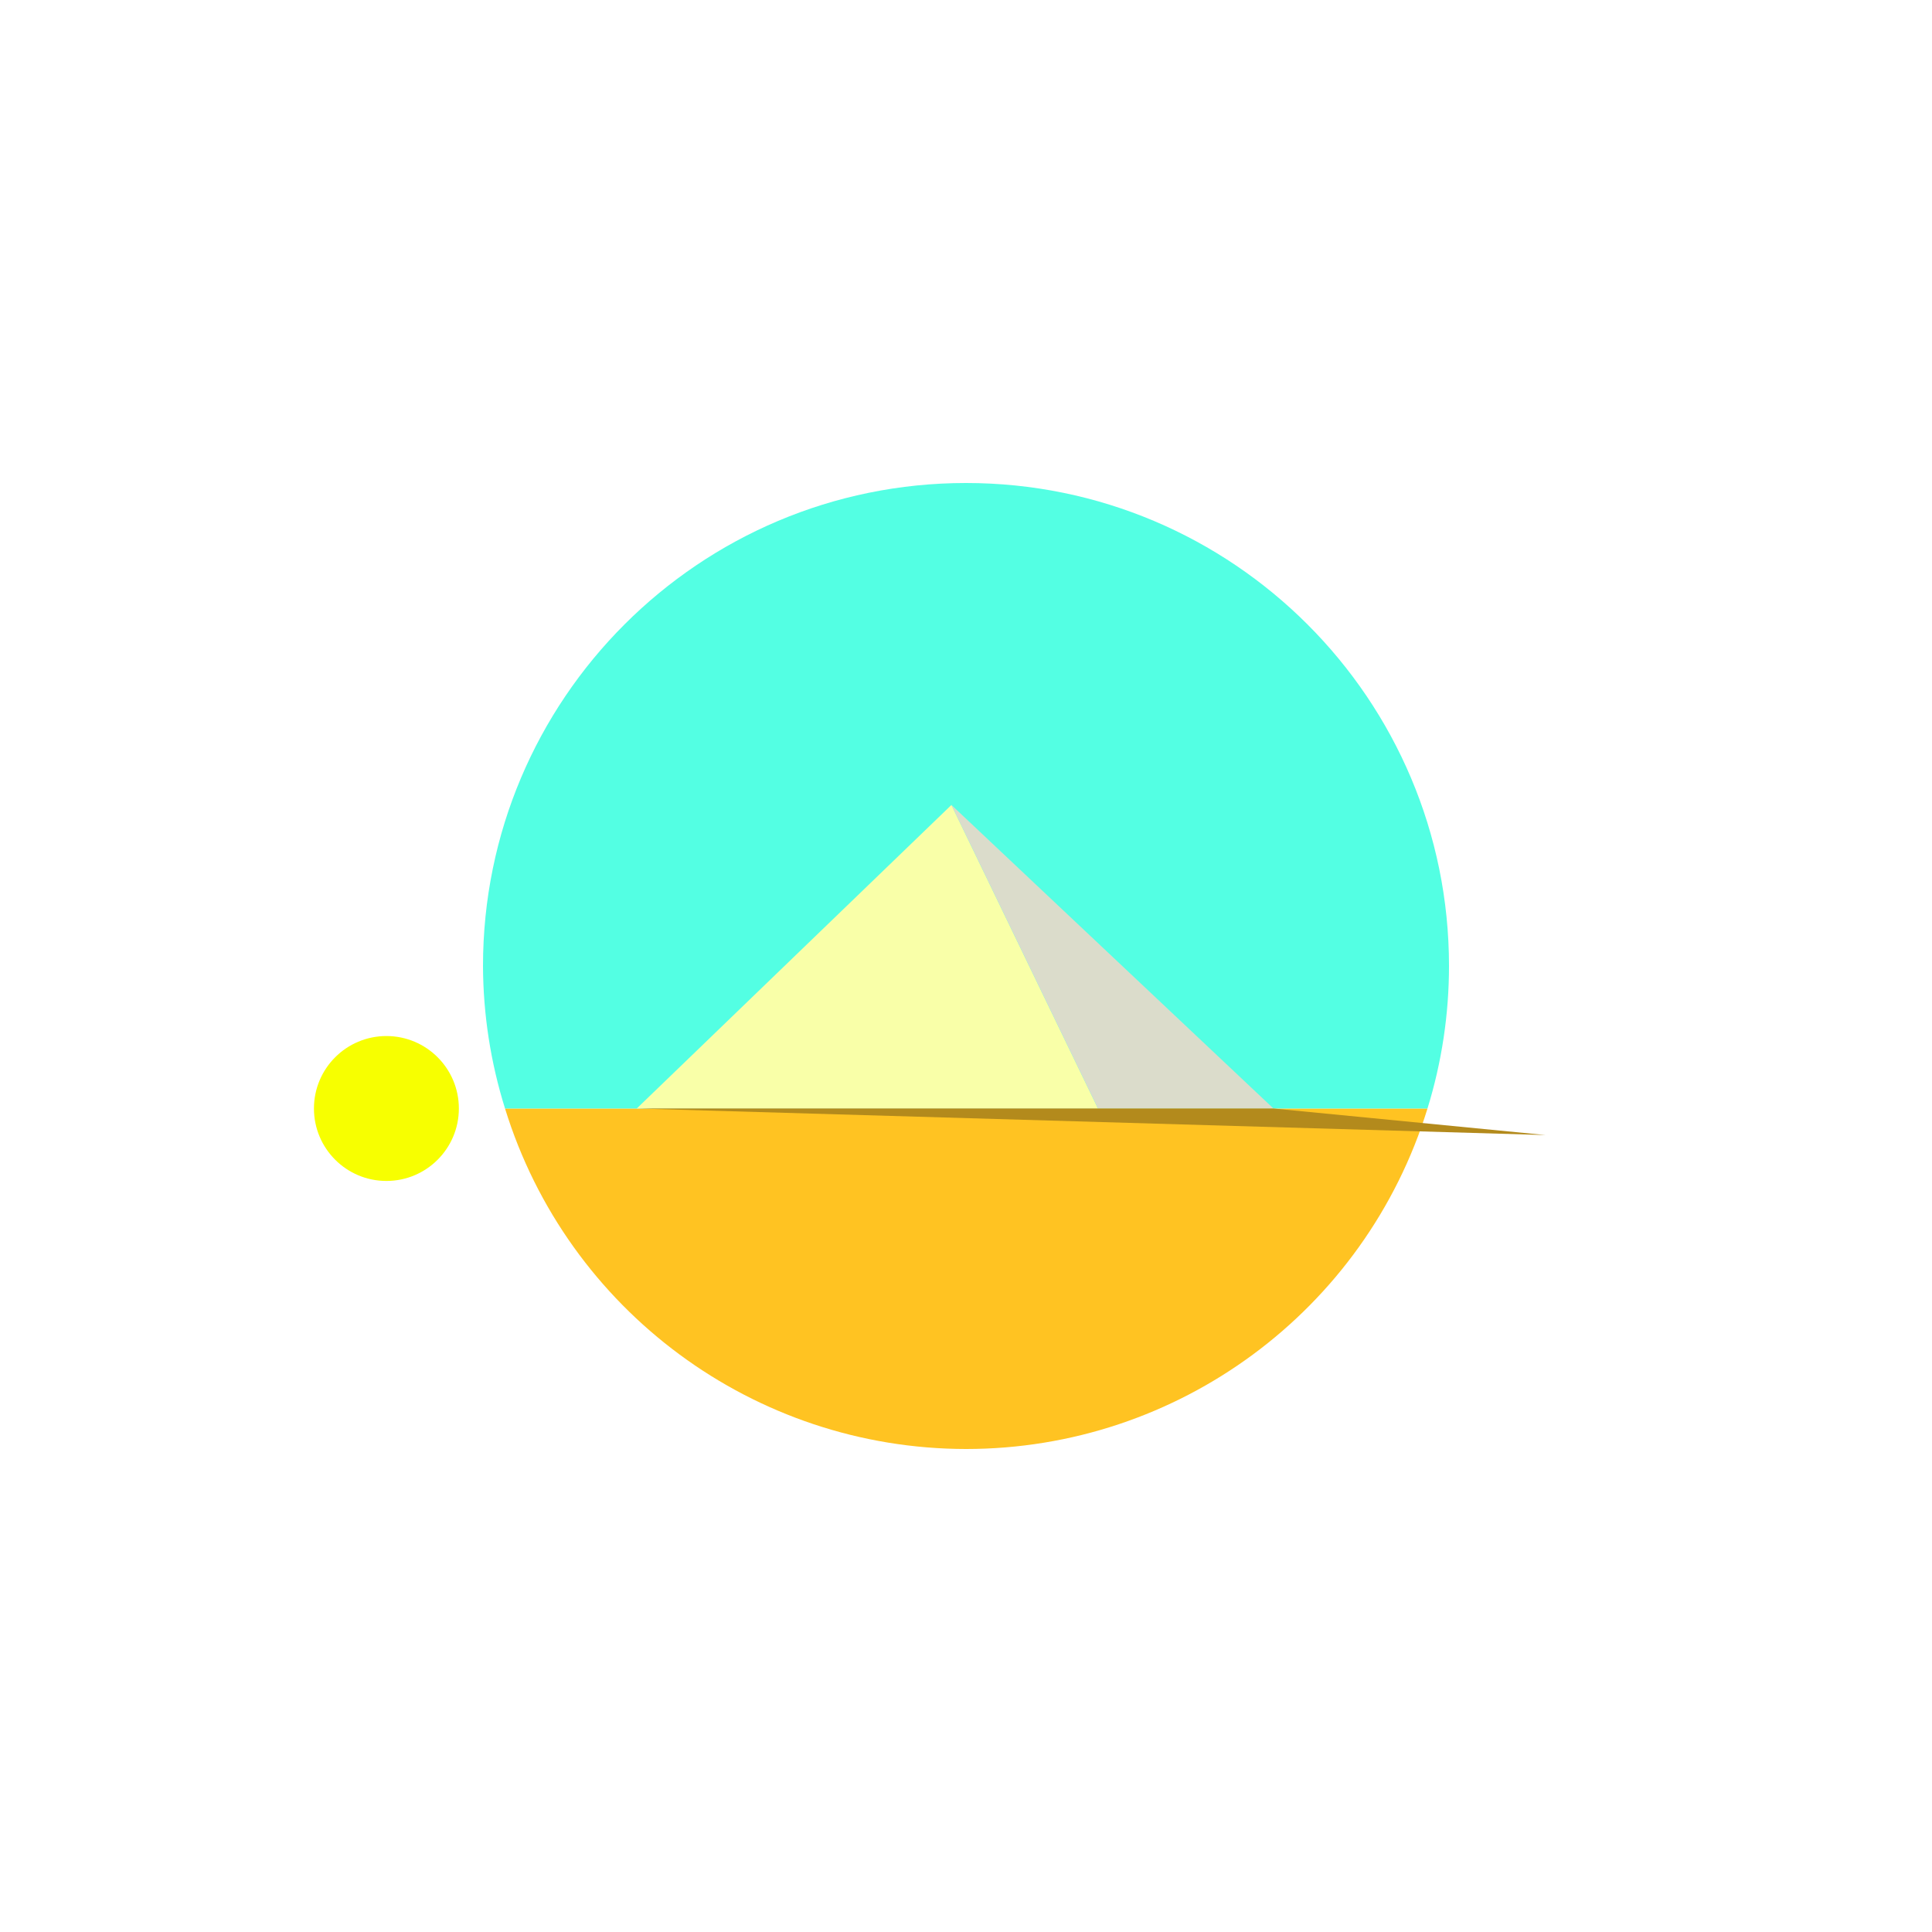
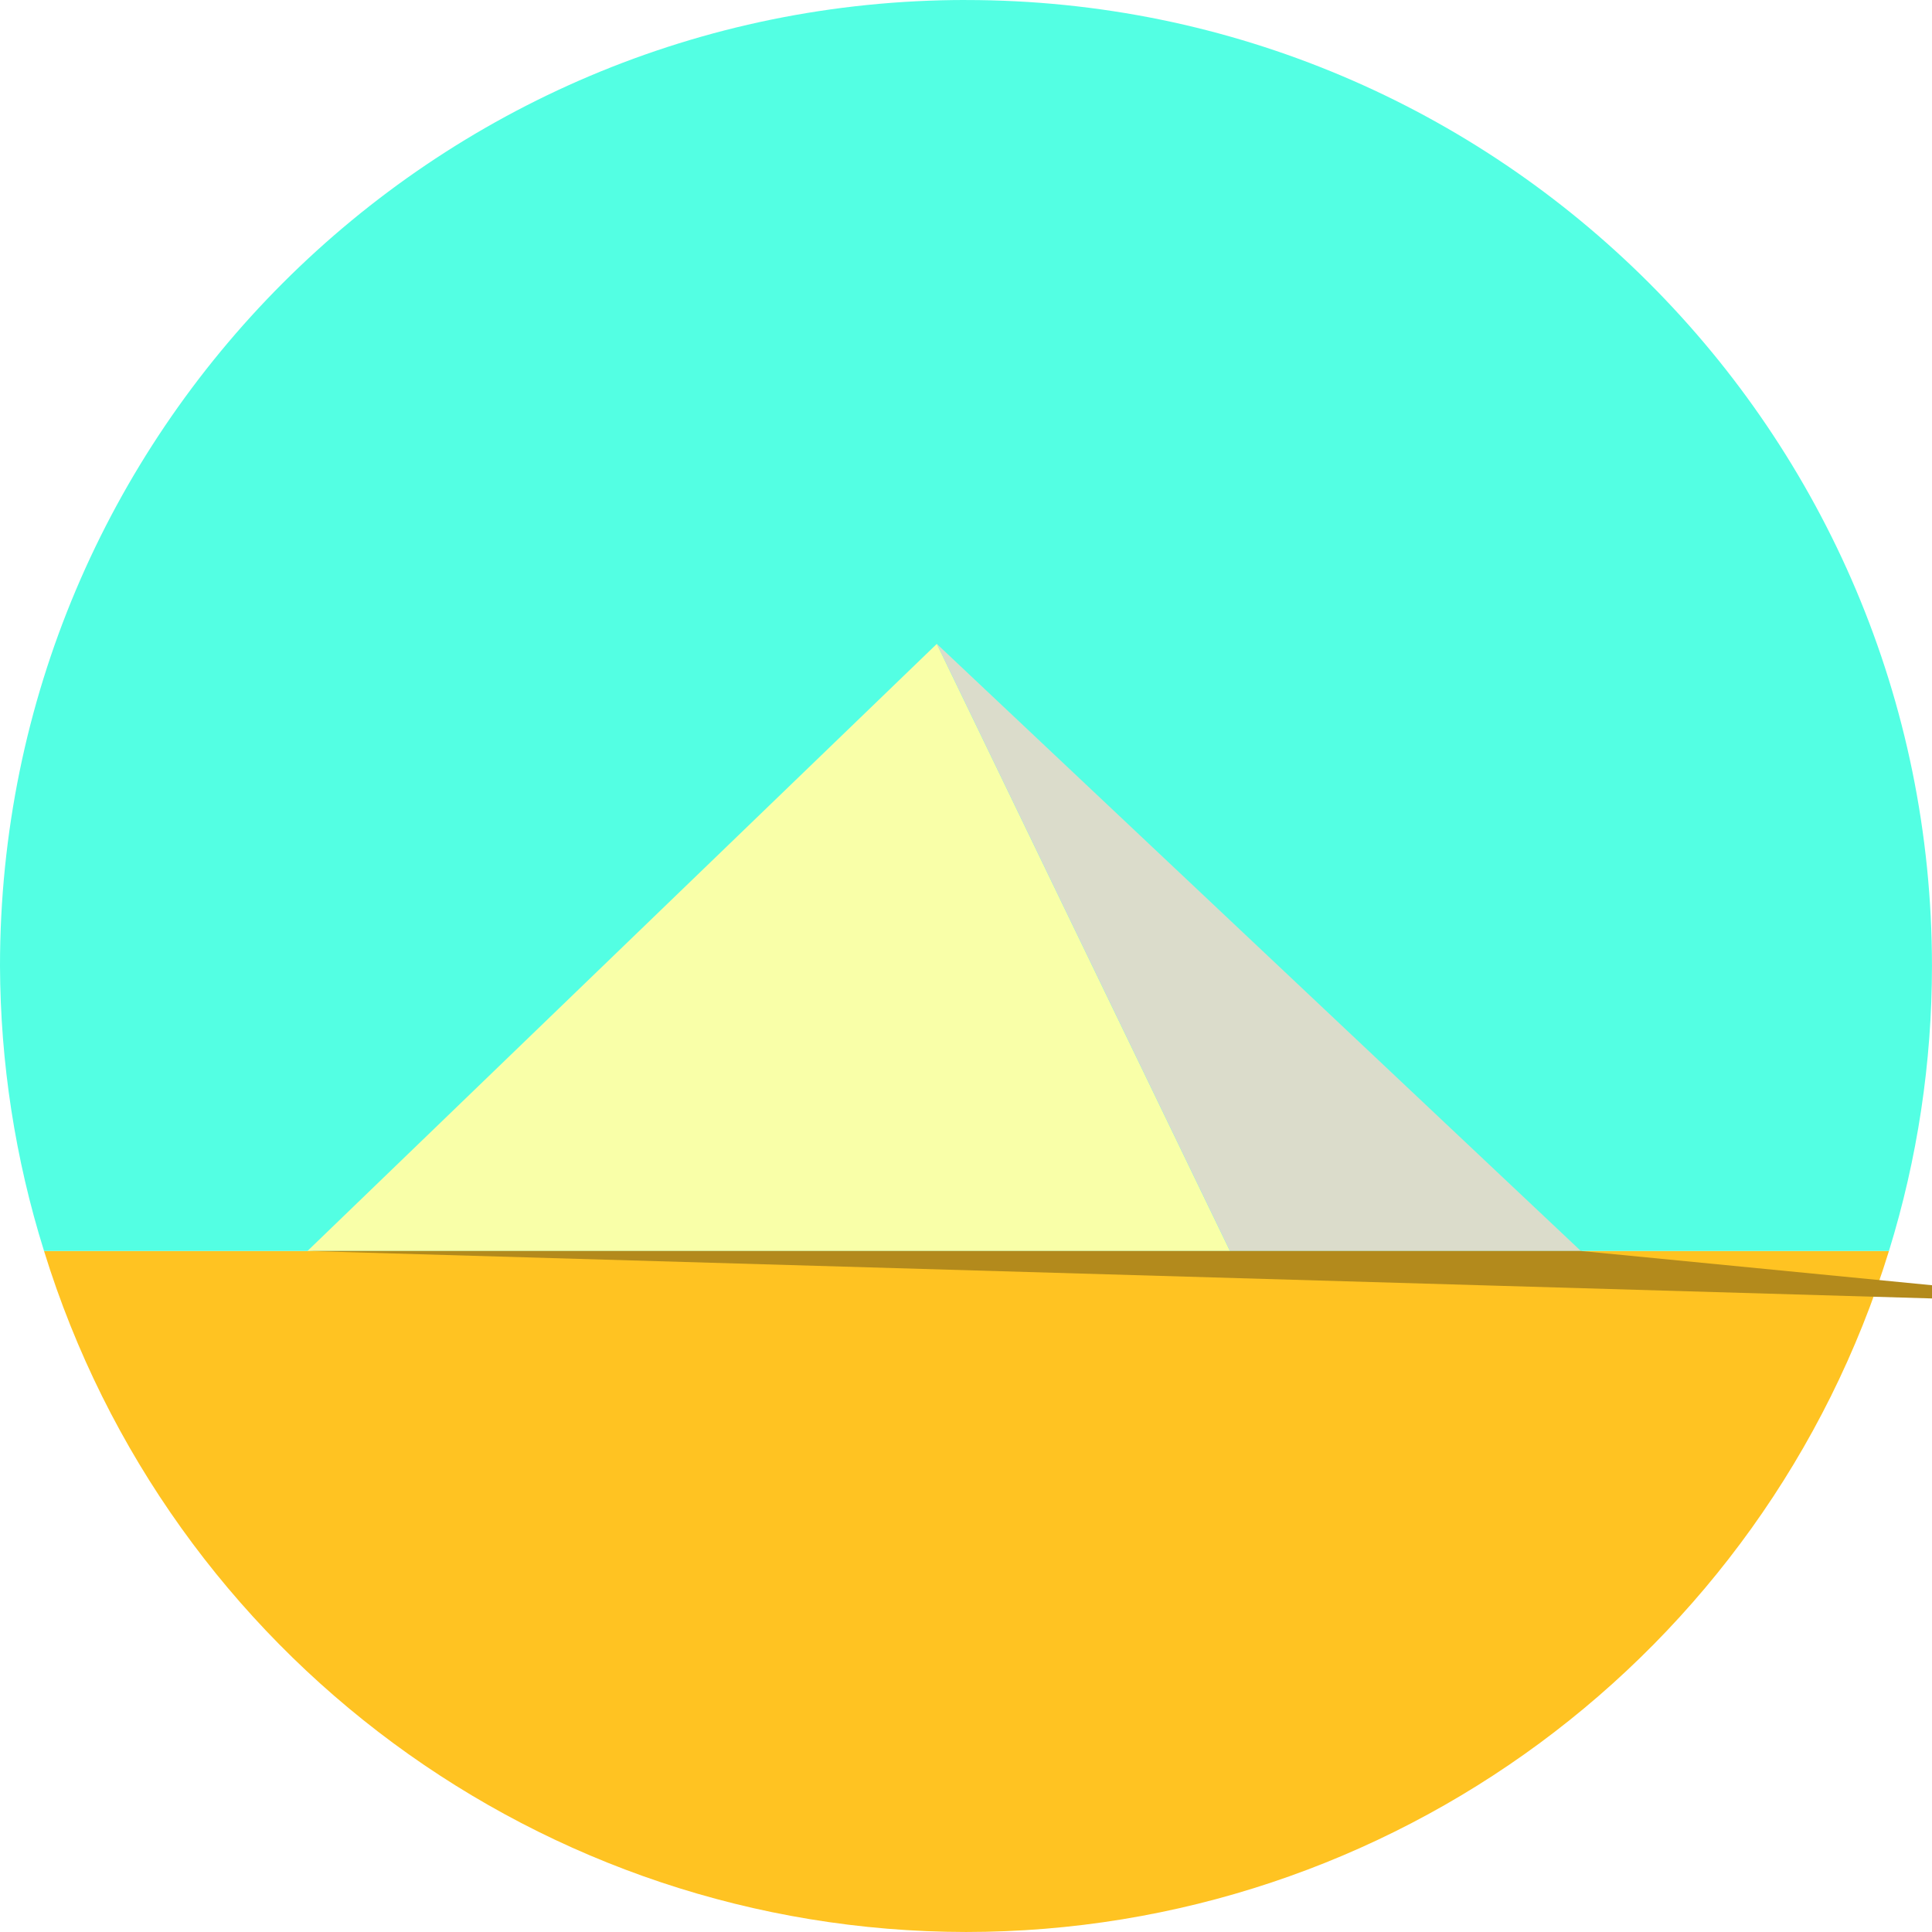
- <svg xmlns="http://www.w3.org/2000/svg" width="400" height="400" viewBox="0 0 105.833 105.833" version="1.1" id="svg8">
+ <svg xmlns="http://www.w3.org/2000/svg" width="200" height="200" viewBox="0 0 52.917 52.917" version="1.1" id="svg8">
  <defs id="defs2" />
-   <g id="layer1" transform="translate(0,-191.1667)">
-     <path style="fill:#ffc322;stroke-width:0.551;stroke:none;stroke-opacity:1;fill-opacity:1" d="M 295.547 229.5 L 104.559 229.5 A 100 100 0 0 0 200 300 A 100 100 0 0 0 295.547 229.5 z " id="path3730" transform="matrix(0.2645833,0,0,0.2645833,0,191.1667)" />
-     <path style="fill:#53ffe3;stroke-width:0.551;stroke:none;stroke-opacity:1;fill-opacity:1" d="M 200 100 A 100 100 0 0 0 100 200 A 100 100 0 0 0 104.559 229.5 L 295.547 229.5 A 100 100 0 0 0 300 200 A 100 100 0 0 0 200 100 z " id="path3719" transform="matrix(0.2645833,0,0,0.2645833,0,191.1667)" />
-     <path style="fill:#f9ffa8;fill-opacity:1;stroke:none;stroke-width:0.274px;stroke-linecap:butt;stroke-linejoin:miter;stroke-opacity:1" d="m 34.881,251.889 17.237,-16.628 8.029,16.628 z" id="path4694" />
-     <path style="fill:#dbdccb;fill-opacity:1;stroke:none;stroke-width:0.274px;stroke-linecap:butt;stroke-linejoin:miter;stroke-opacity:1" d="m 52.118,235.261 17.64,16.628 h -9.61 z" id="path4696" />
-     <circle style="fill:#f7ff00;fill-opacity:1;stroke:none;stroke-width:0.265;stroke-opacity:1" id="path4700" cx="-21.167" cy="-251.889" r="3.969" transform="scale(-1)" />
-     <path style="fill:#b38a1c;stroke:none;stroke-width:0.265px;stroke-linecap:butt;stroke-linejoin:miter;stroke-opacity:1;fill-opacity:1" d="m 69.757,251.889 14.909,1.455 -49.786,-1.455 z" id="path4712" />
+   <g id="layer1" transform="translate(0,-244.0833)" style="display:inline">
+     <path style="fill:#ffc322;fill-opacity:1;stroke:none;stroke-width:0.146;stroke-opacity:1" d="M 51.738,278.347 H 1.206 a 26.458,26.458 0 0 0 25.252,18.653 26.458,26.458 0 0 0 25.28,-18.653 z" id="path3730" />
+     <path style="fill:#53ffe3;fill-opacity:1;stroke:none;stroke-width:0.146;stroke-opacity:1" d="M 26.458,244.083 A 26.458,26.458 0 0 0 3.4888387e-7,270.542 26.458,26.458 0 0 0 1.206,278.347 H 51.738 a 26.458,26.458 0 0 0 1.178,-7.805 26.458,26.458 0 0 0 -26.458,-26.458 z" id="path3719" />
+     <path style="fill:#f9ffa8;fill-opacity:1;stroke:none;stroke-width:0.274px;stroke-linecap:butt;stroke-linejoin:miter;stroke-opacity:1" d="m 8.422,278.347 17.237,-16.628 8.029,16.628 z" id="path4694" />
+     <path style="fill:#dbdccb;fill-opacity:1;stroke:none;stroke-width:0.274px;stroke-linecap:butt;stroke-linejoin:miter;stroke-opacity:1" d="m 25.659,261.719 17.64,16.628 H 33.689 Z" id="path4696" />
+     <circle style="fill:#f7ff00;fill-opacity:1;stroke:none;stroke-width:0.265;stroke-opacity:1" id="path4700" cx="5.292" cy="-278.347" r="3.969" transform="scale(-1)" />
+     <path style="fill:#b38a1c;fill-opacity:1;stroke:none;stroke-width:0.265px;stroke-linecap:butt;stroke-linejoin:miter;stroke-opacity:1" d="M 43.299,278.347 58.208,279.802 8.422,278.347 Z" id="path4712" />
  </g>
+   <g id="layer2" style="display:inline" transform="translate(0,-52.91667)" />
</svg>
